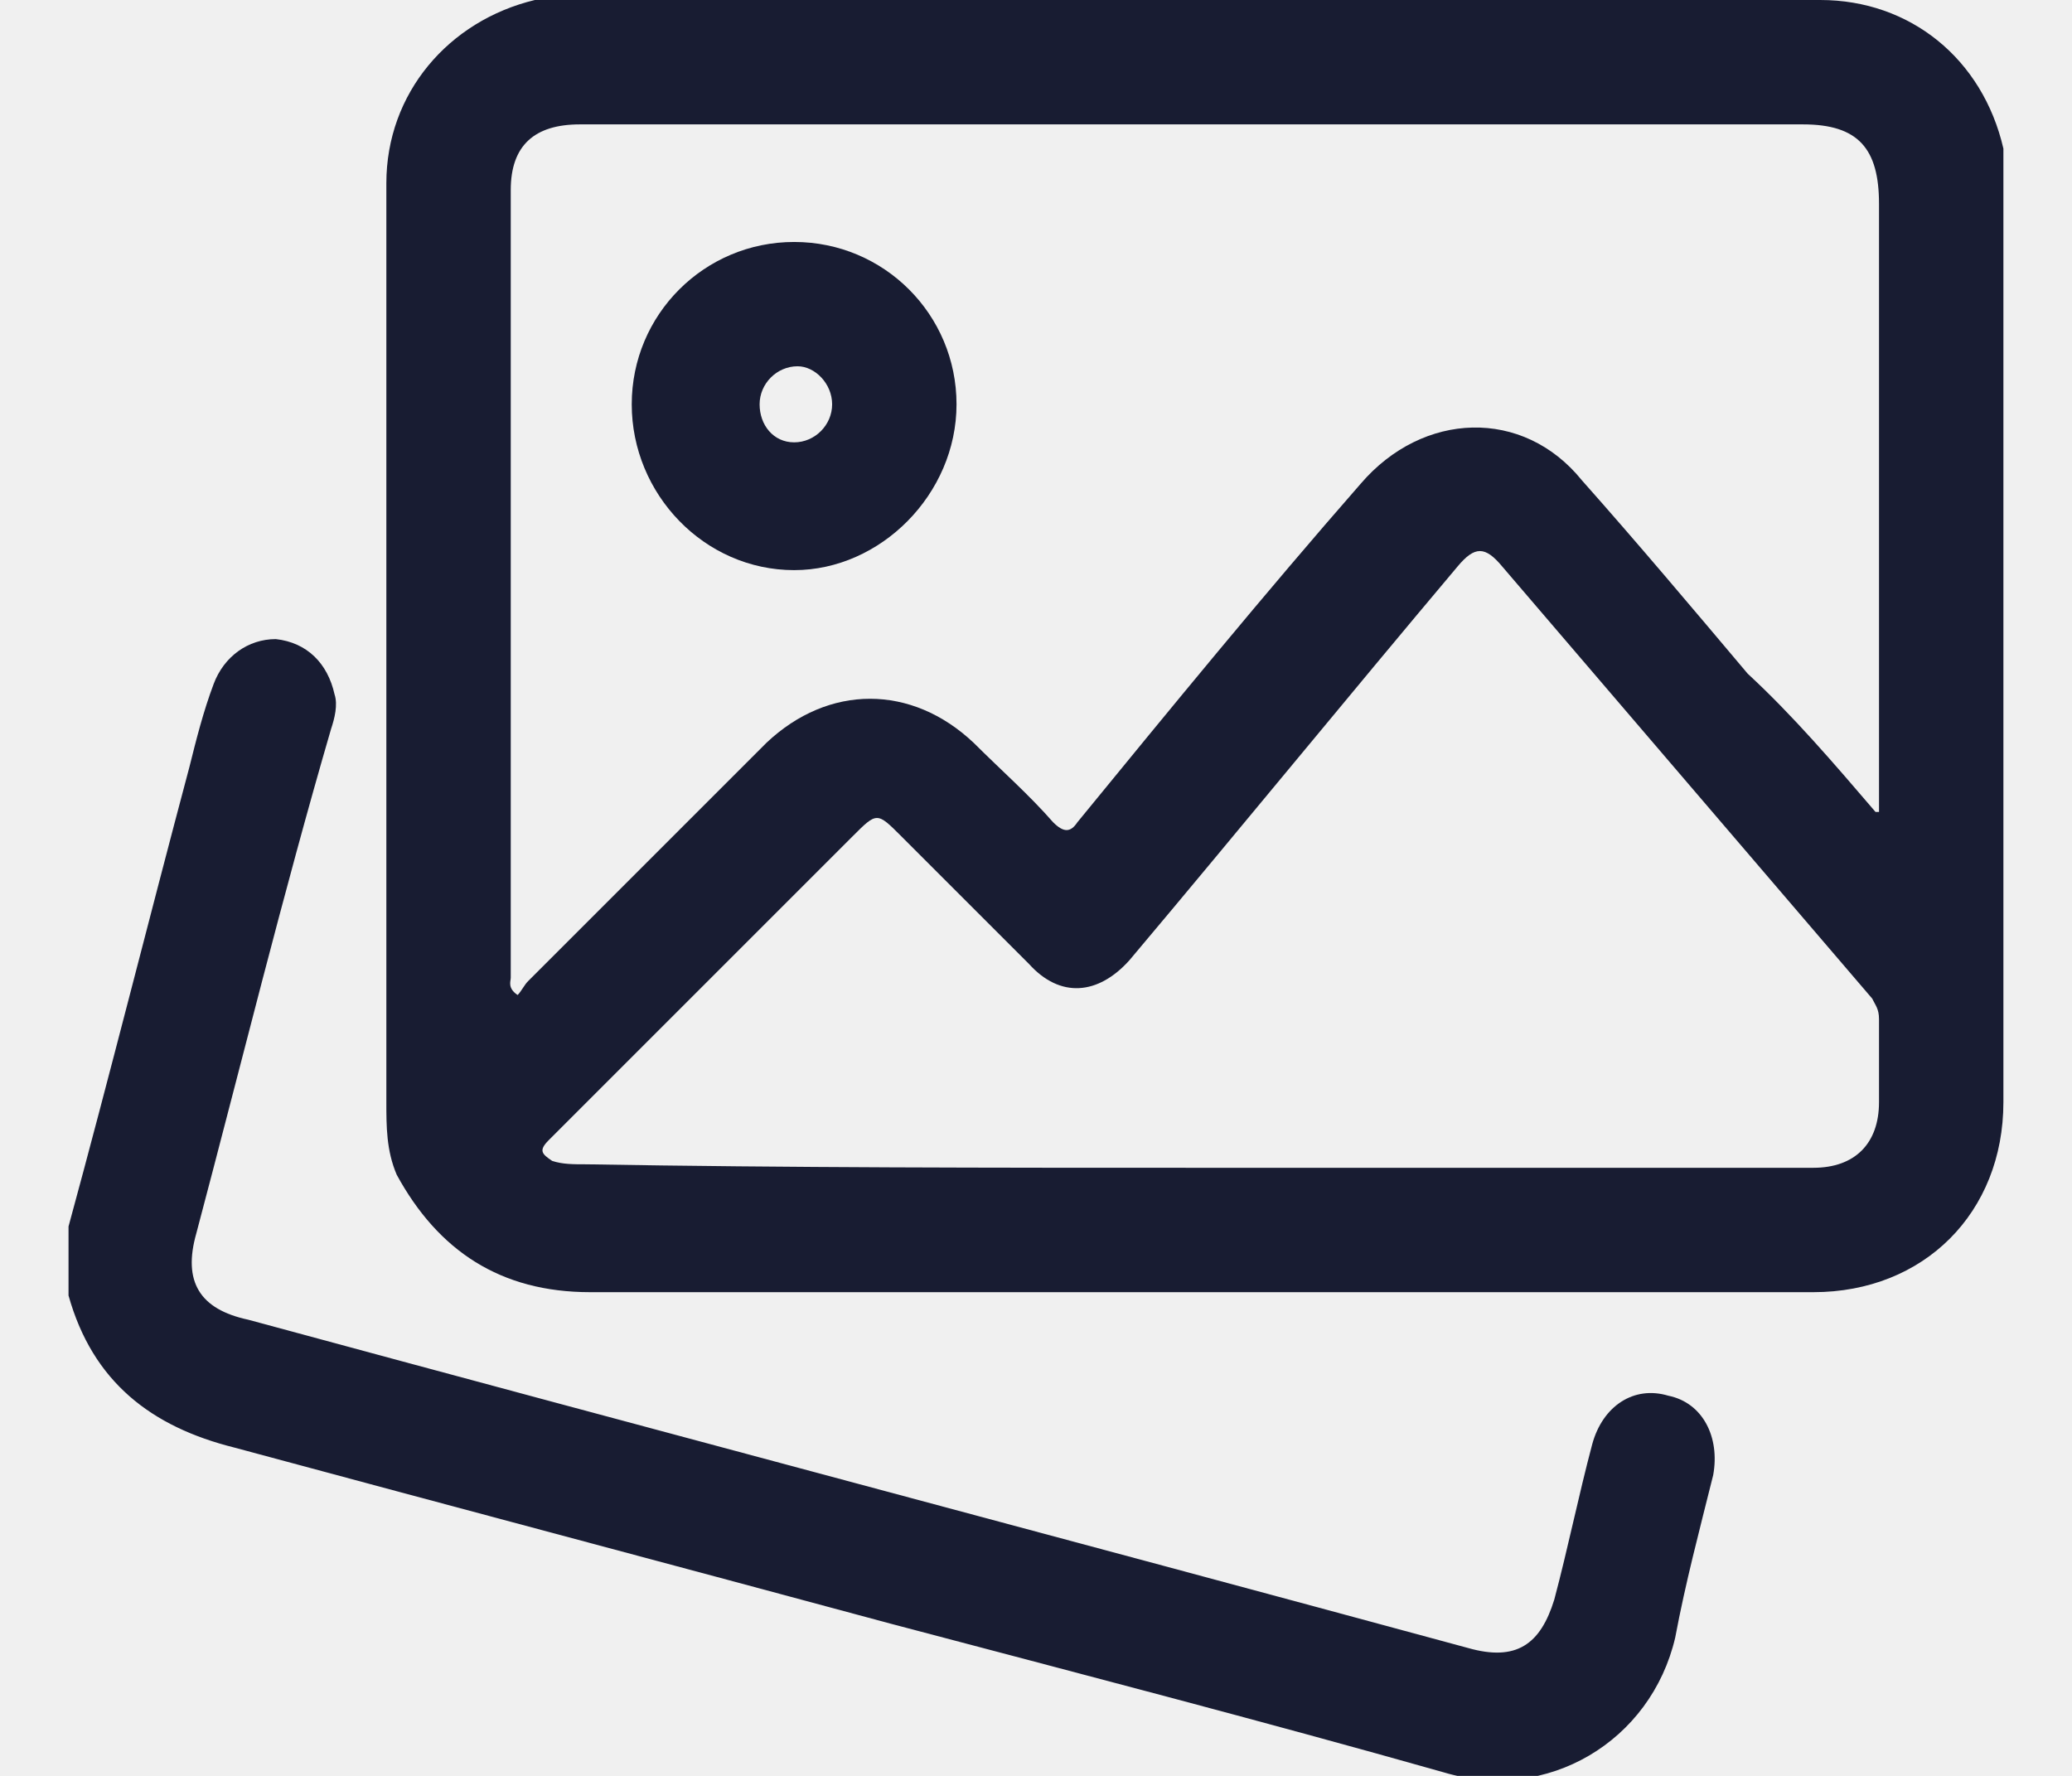
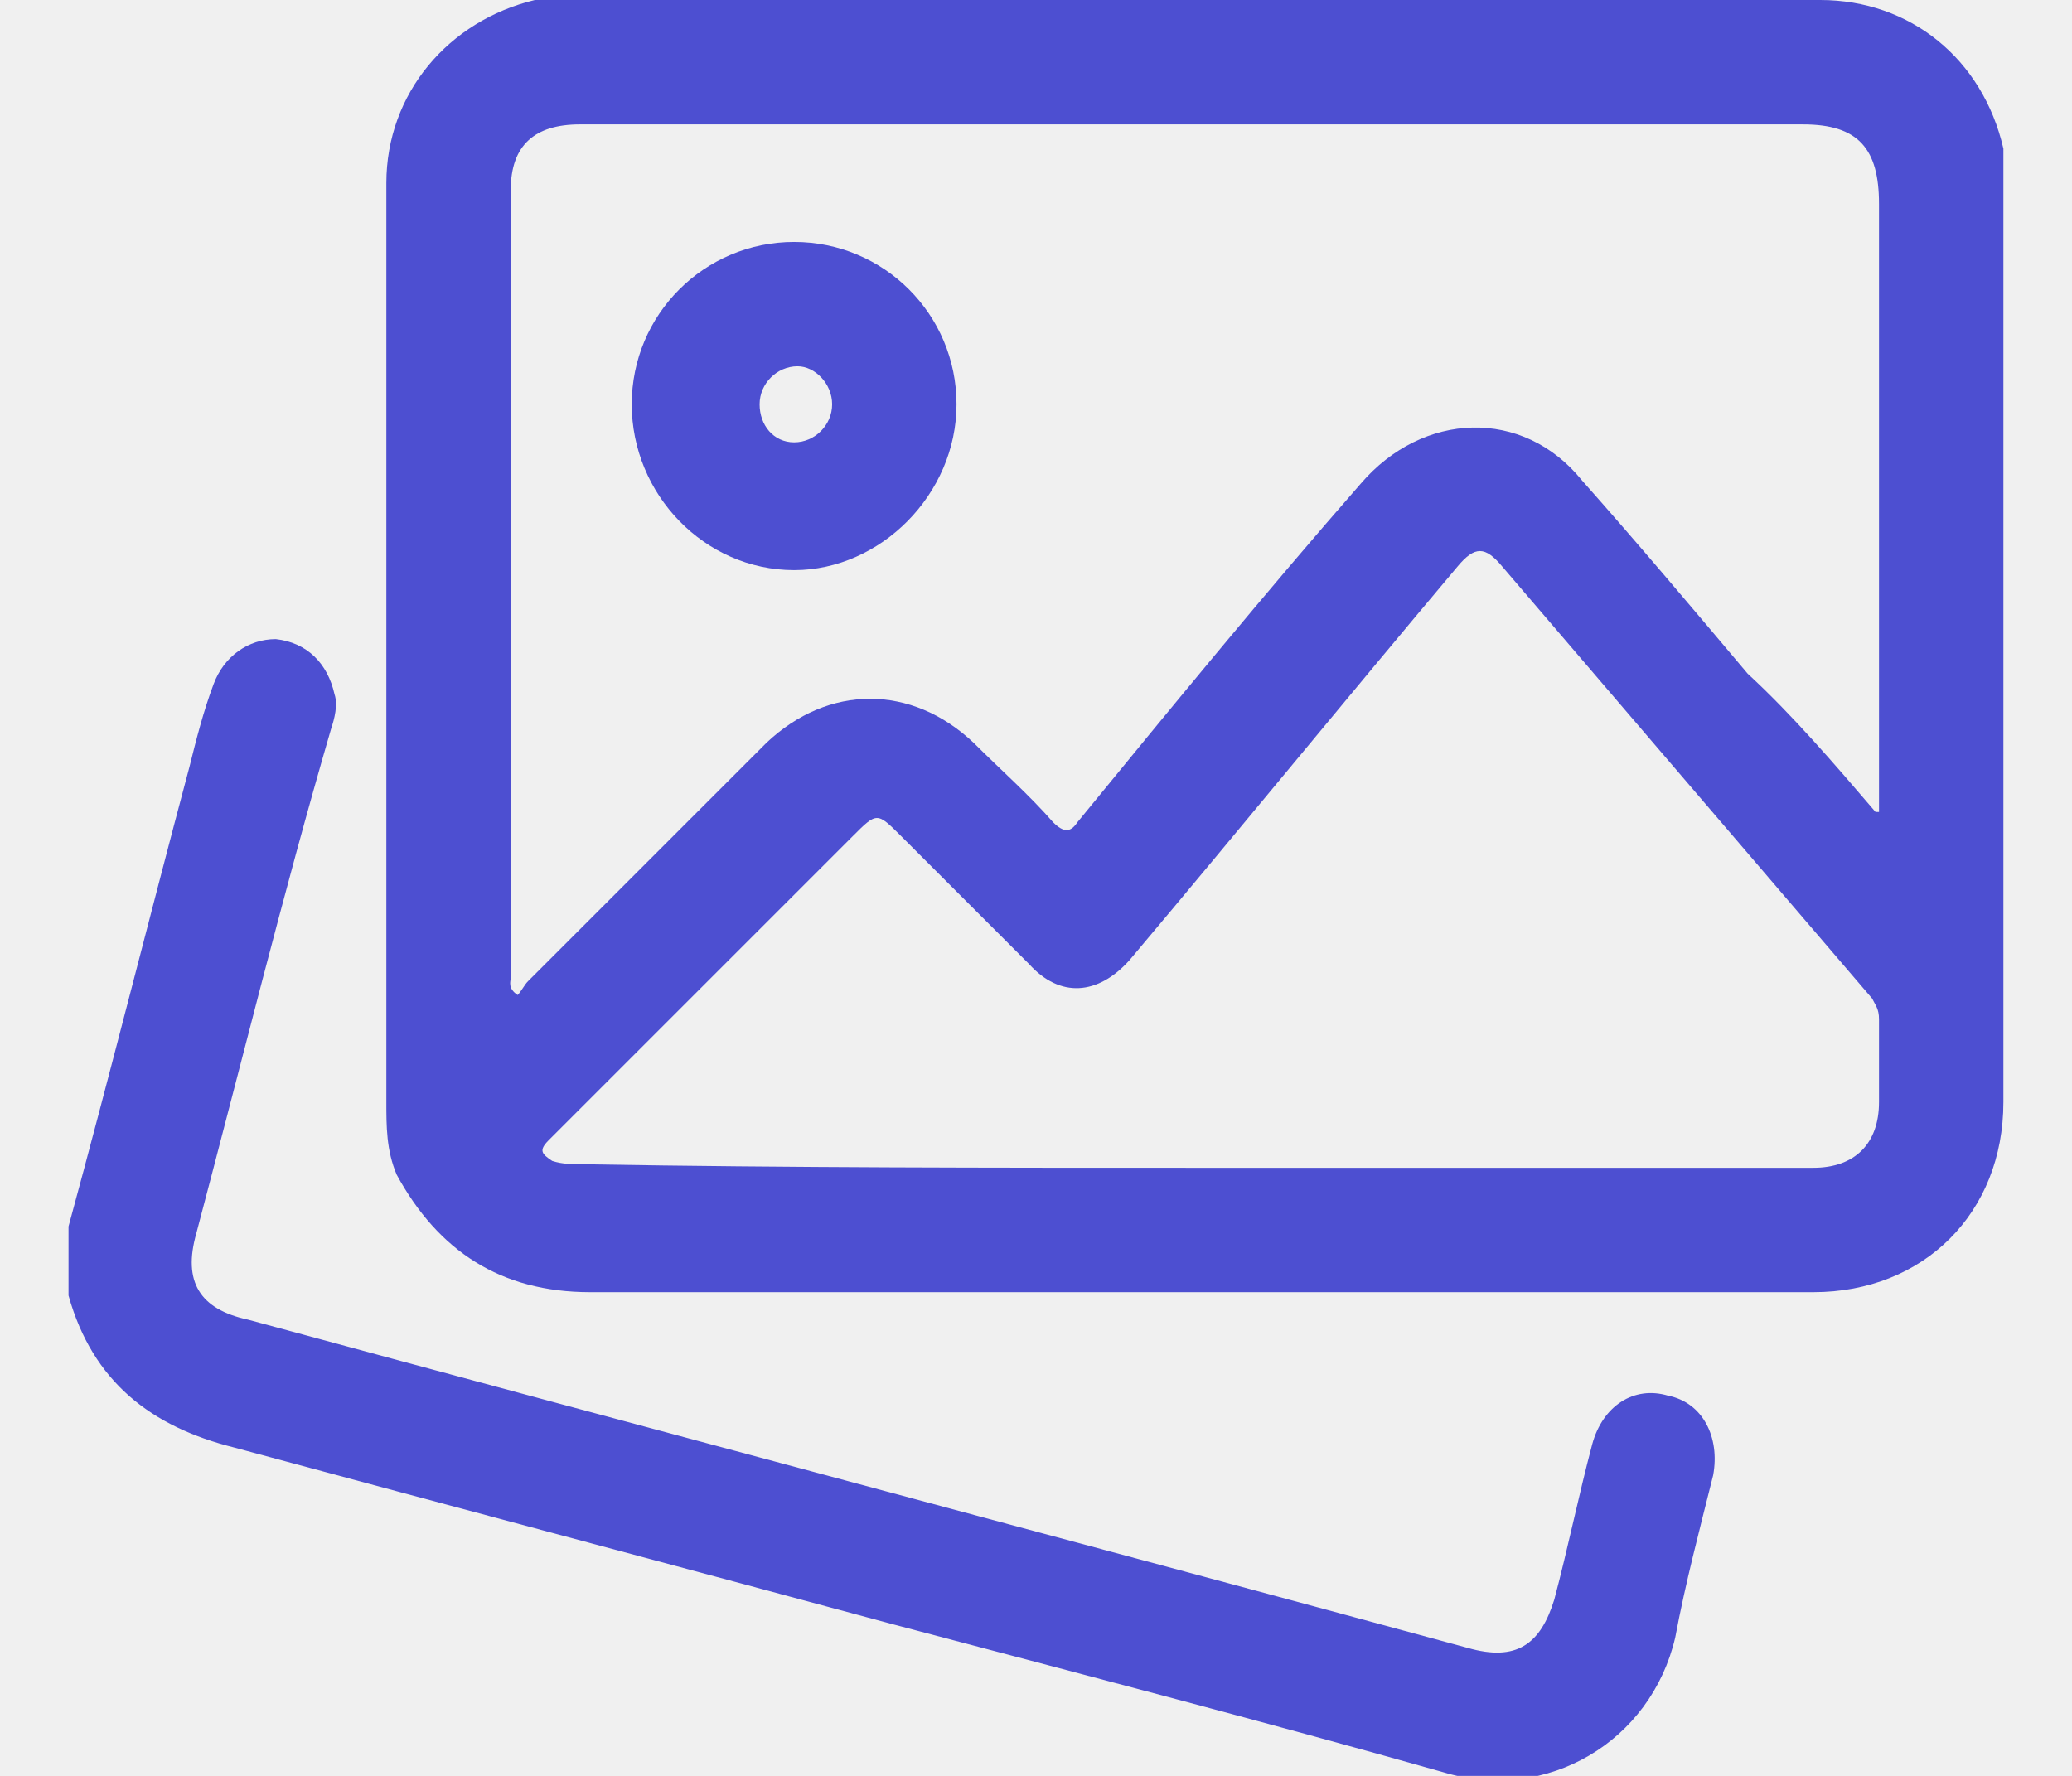
<svg xmlns="http://www.w3.org/2000/svg" width="28" height="24" viewBox="0 0 28 24" fill="none">
  <g clip-path="url(#clip0_4092_5140)">
-     <path d="M0.926 16.575C1.486 14.52 2 12.466 2.56 10.364C2.653 9.991 2.747 9.617 2.887 9.244C3.027 8.87 3.354 8.637 3.727 8.637C4.148 8.683 4.428 8.964 4.521 9.384C4.568 9.524 4.521 9.711 4.474 9.851C3.821 12.092 3.26 14.38 2.653 16.668C2.467 17.322 2.7 17.695 3.354 17.835C8.864 19.329 14.327 20.777 19.836 22.271C20.49 22.458 20.817 22.224 21.004 21.617C21.19 20.917 21.331 20.216 21.517 19.516C21.657 19.003 22.078 18.722 22.544 18.862C23.011 18.956 23.245 19.423 23.151 19.936C22.965 20.683 22.778 21.384 22.638 22.131C22.311 23.532 20.91 24.372 19.509 23.952C17.035 23.252 14.513 22.598 12.039 21.944C9.097 21.15 6.109 20.357 3.167 19.563C2.046 19.283 1.253 18.676 0.926 17.508C0.926 17.181 0.926 16.855 0.926 16.575Z" fill="#181C32" />
-     <path d="M16.194 0C18.995 0 21.797 0 24.598 0C25.812 0 26.793 0.794 27.073 2.008C27.073 2.195 27.073 2.381 27.073 2.521C27.073 6.63 27.073 10.786 27.073 14.895C27.073 16.389 25.999 17.463 24.505 17.463C23.337 17.463 22.123 17.463 20.956 17.463C16.614 17.463 12.318 17.463 7.976 17.463C6.762 17.463 5.921 16.903 5.361 15.876C5.221 15.549 5.221 15.222 5.221 14.895C5.221 12.233 5.221 9.619 5.221 6.957C5.221 5.463 5.221 3.969 5.221 2.475C5.221 1.261 6.061 0.28 7.228 0C7.462 0 7.649 0 7.835 0C10.59 0 13.392 0 16.194 0ZM25.345 10.973H25.392C25.392 10.879 25.392 10.786 25.392 10.739C25.392 8.078 25.392 5.416 25.392 2.755C25.392 2.008 25.112 1.681 24.365 1.681C20.536 1.681 16.707 1.681 12.832 1.681C11.151 1.681 9.516 1.681 7.835 1.681C7.228 1.681 6.902 1.961 6.902 2.568C6.902 6.117 6.902 9.665 6.902 13.214C6.902 13.261 6.855 13.354 6.995 13.447C7.042 13.401 7.088 13.307 7.135 13.261C8.209 12.187 9.283 11.113 10.357 10.039C11.197 9.245 12.318 9.245 13.158 10.039C13.532 10.412 13.905 10.739 14.232 11.113C14.373 11.253 14.466 11.253 14.559 11.113C15.82 9.572 17.081 8.031 18.388 6.537C19.229 5.556 20.583 5.51 21.376 6.49C22.123 7.331 22.87 8.218 23.618 9.105C24.225 9.665 24.785 10.319 25.345 10.973ZM16.194 15.782C18.948 15.782 21.75 15.782 24.505 15.782C25.065 15.782 25.392 15.455 25.392 14.895C25.392 14.521 25.392 14.148 25.392 13.774C25.392 13.634 25.345 13.588 25.299 13.494C23.618 11.533 21.983 9.619 20.302 7.658C20.069 7.377 19.929 7.377 19.695 7.658C18.201 9.432 16.754 11.206 15.26 12.98C14.839 13.447 14.326 13.494 13.905 13.027C13.345 12.467 12.738 11.86 12.178 11.3C11.851 10.973 11.851 10.973 11.524 11.3C10.357 12.467 9.236 13.588 8.069 14.755C7.835 14.988 7.649 15.175 7.415 15.409C7.275 15.549 7.322 15.595 7.462 15.689C7.602 15.735 7.742 15.735 7.929 15.735C10.637 15.782 13.439 15.782 16.194 15.782Z" fill="#181C32" />
-     <path d="M12.926 5.464C12.926 6.678 11.899 7.705 10.732 7.705C9.518 7.705 8.537 6.678 8.537 5.464C8.537 4.25 9.518 3.27 10.732 3.27C11.946 3.27 12.926 4.25 12.926 5.464ZM11.245 5.464C11.245 5.184 11.012 4.95 10.778 4.95C10.498 4.95 10.265 5.184 10.265 5.464C10.265 5.744 10.451 5.978 10.732 5.978C11.012 5.978 11.245 5.744 11.245 5.464Z" fill="#181C32" />
+     <path d="M0.926 16.575C1.486 14.52 2 12.466 2.56 10.364C2.653 9.991 2.747 9.617 2.887 9.244C3.027 8.87 3.354 8.637 3.727 8.637C4.148 8.683 4.428 8.964 4.521 9.384C4.568 9.524 4.521 9.711 4.474 9.851C3.821 12.092 3.26 14.38 2.653 16.668C2.467 17.322 2.7 17.695 3.354 17.835C8.864 19.329 14.327 20.777 19.836 22.271C20.49 22.458 20.817 22.224 21.004 21.617C21.19 20.917 21.331 20.216 21.517 19.516C21.657 19.003 22.078 18.722 22.544 18.862C23.011 18.956 23.245 19.423 23.151 19.936C22.965 20.683 22.778 21.384 22.638 22.131C22.311 23.532 20.91 24.372 19.509 23.952C17.035 23.252 14.513 22.598 12.039 21.944C9.097 21.15 6.109 20.357 3.167 19.563C2.046 19.283 1.253 18.676 0.926 17.508C0.926 17.181 0.926 16.855 0.926 16.575Z" fill="#4D4FD1" />
+     <path d="M16.194 0C18.995 0 21.797 0 24.598 0C25.812 0 26.793 0.794 27.073 2.008C27.073 2.195 27.073 2.381 27.073 2.521C27.073 6.63 27.073 10.786 27.073 14.895C27.073 16.389 25.999 17.463 24.505 17.463C23.337 17.463 22.123 17.463 20.956 17.463C16.614 17.463 12.318 17.463 7.976 17.463C6.762 17.463 5.921 16.903 5.361 15.876C5.221 15.549 5.221 15.222 5.221 14.895C5.221 12.233 5.221 9.619 5.221 6.957C5.221 5.463 5.221 3.969 5.221 2.475C5.221 1.261 6.061 0.28 7.228 0C7.462 0 7.649 0 7.835 0C10.59 0 13.392 0 16.194 0ZM25.345 10.973H25.392C25.392 10.879 25.392 10.786 25.392 10.739C25.392 8.078 25.392 5.416 25.392 2.755C25.392 2.008 25.112 1.681 24.365 1.681C20.536 1.681 16.707 1.681 12.832 1.681C11.151 1.681 9.516 1.681 7.835 1.681C7.228 1.681 6.902 1.961 6.902 2.568C6.902 6.117 6.902 9.665 6.902 13.214C6.902 13.261 6.855 13.354 6.995 13.447C7.042 13.401 7.088 13.307 7.135 13.261C8.209 12.187 9.283 11.113 10.357 10.039C11.197 9.245 12.318 9.245 13.158 10.039C13.532 10.412 13.905 10.739 14.232 11.113C14.373 11.253 14.466 11.253 14.559 11.113C15.82 9.572 17.081 8.031 18.388 6.537C19.229 5.556 20.583 5.51 21.376 6.49C22.123 7.331 22.87 8.218 23.618 9.105C24.225 9.665 24.785 10.319 25.345 10.973ZM16.194 15.782C18.948 15.782 21.75 15.782 24.505 15.782C25.065 15.782 25.392 15.455 25.392 14.895C25.392 14.521 25.392 14.148 25.392 13.774C25.392 13.634 25.345 13.588 25.299 13.494C23.618 11.533 21.983 9.619 20.302 7.658C20.069 7.377 19.929 7.377 19.695 7.658C18.201 9.432 16.754 11.206 15.26 12.98C14.839 13.447 14.326 13.494 13.905 13.027C13.345 12.467 12.738 11.86 12.178 11.3C11.851 10.973 11.851 10.973 11.524 11.3C10.357 12.467 9.236 13.588 8.069 14.755C7.835 14.988 7.649 15.175 7.415 15.409C7.275 15.549 7.322 15.595 7.462 15.689C7.602 15.735 7.742 15.735 7.929 15.735C10.637 15.782 13.439 15.782 16.194 15.782Z" fill="#4D4FD1" />
+     <path d="M12.926 5.464C12.926 6.678 11.899 7.705 10.732 7.705C9.518 7.705 8.537 6.678 8.537 5.464C8.537 4.25 9.518 3.27 10.732 3.27C11.946 3.27 12.926 4.25 12.926 5.464ZM11.245 5.464C11.245 5.184 11.012 4.95 10.778 4.95C10.498 4.95 10.265 5.184 10.265 5.464C10.265 5.744 10.451 5.978 10.732 5.978C11.012 5.978 11.245 5.744 11.245 5.464Z" fill="#4D4FD1" />
  </g>
  <defs>
    <clipPath id="clip0_4092_5140">
      <rect width="26.148" height="24" fill="white" transform="translate(0.925781)" />
    </clipPath>
  </defs>
</svg>
